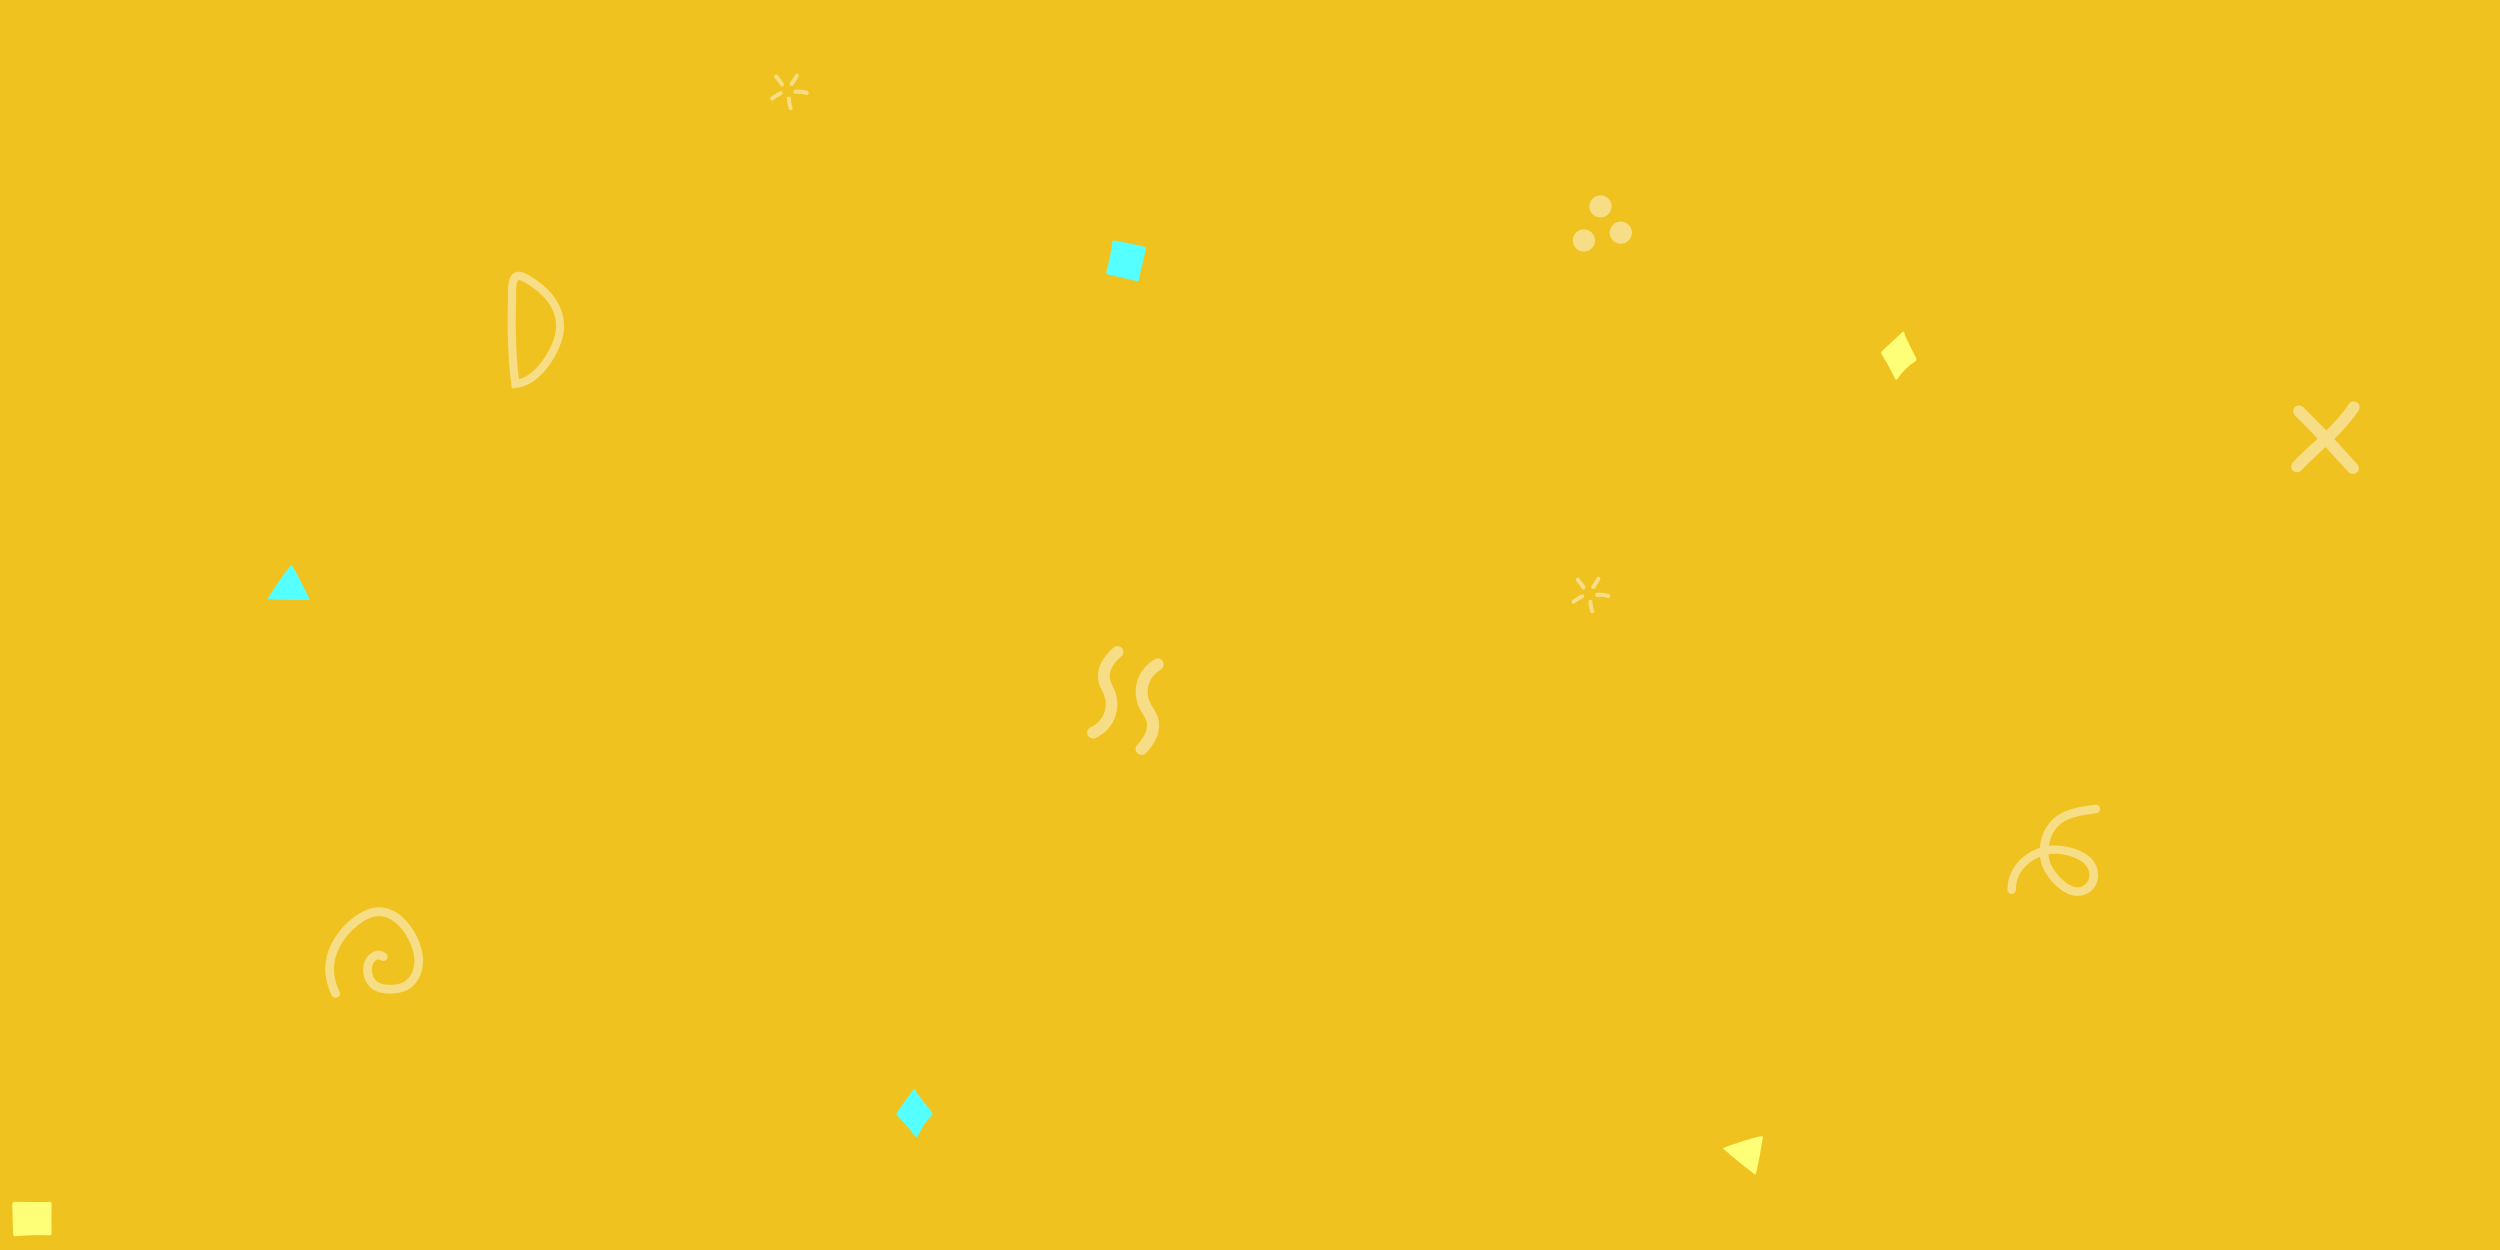
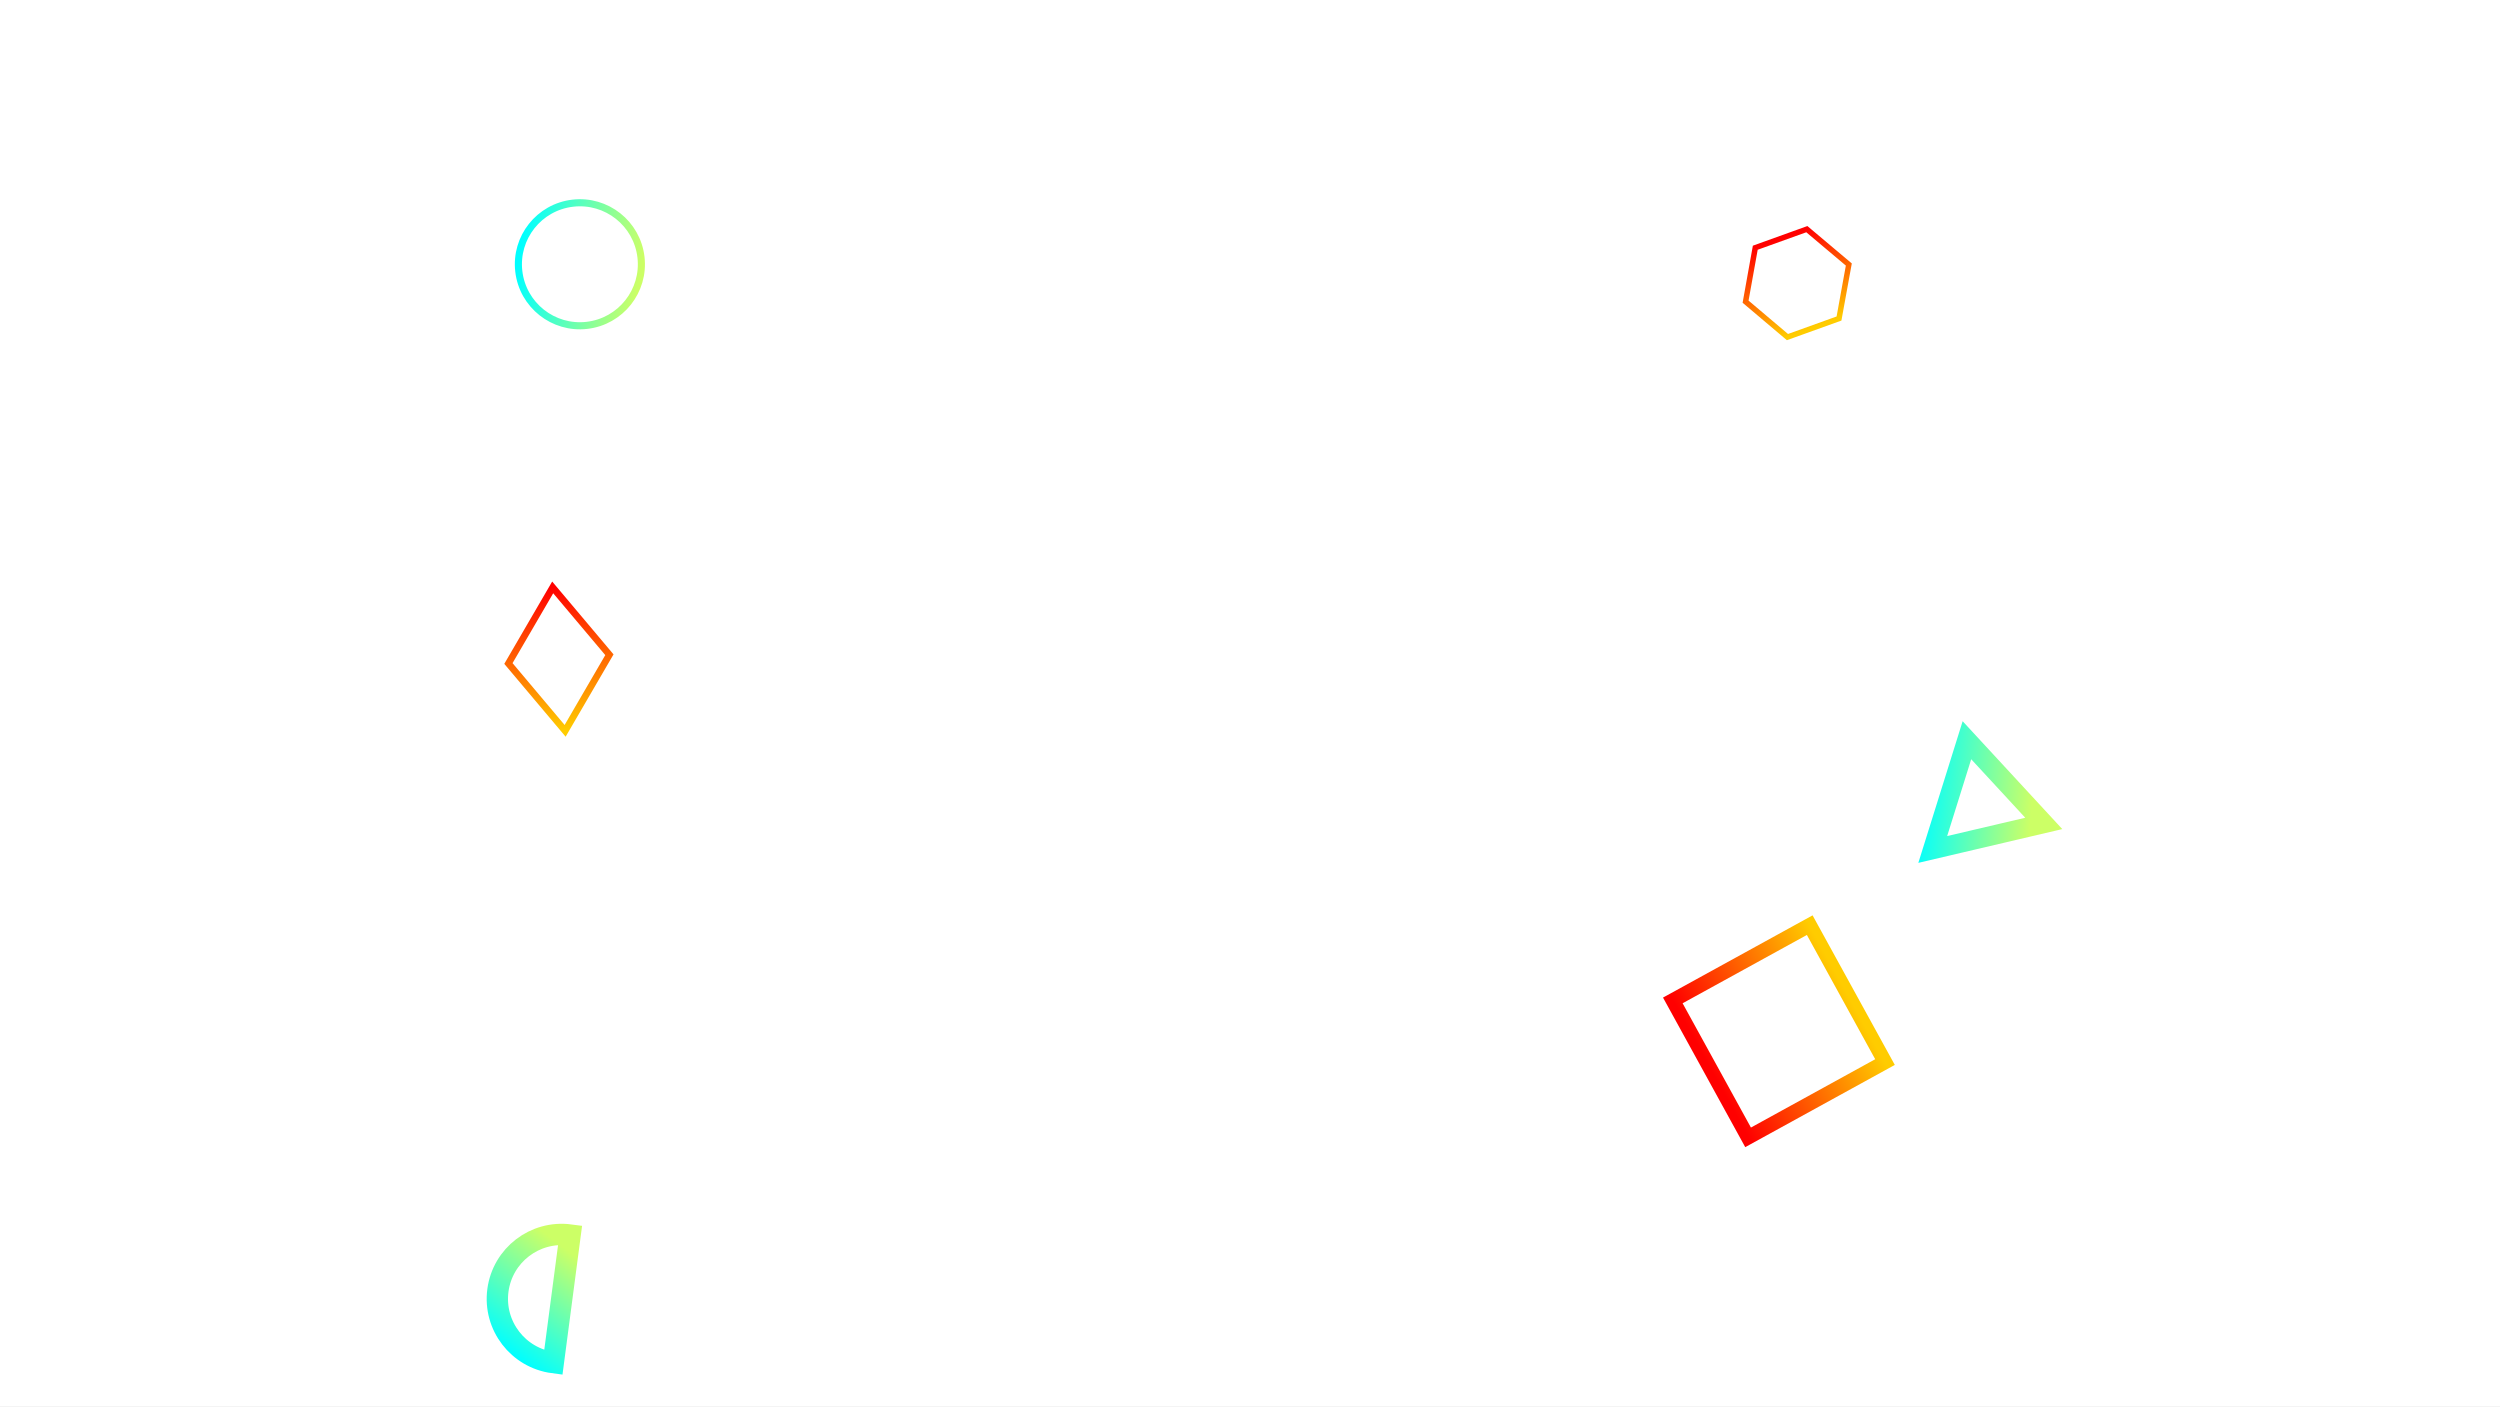
- <svg xmlns="http://www.w3.org/2000/svg" width="997" height="498.5" viewBox="0 0 1600 800">
-   <rect fill="#f0c220" width="1600" height="800" />
-   <path fill="#FF7" d="M1102.5 734.8c2.5-1.2 24.8-8.6 25.6-7.5.5.7-3.9 23.8-4.6 24.5C1123.3 752.1 1107.5 739.5 1102.5 734.8zM1226.3 229.1c0-.1-4.9-9.4-7-14.2-.1-.3-.3-1.1-.4-1.6-.1-.4-.3-.7-.6-.9-.3-.2-.6-.1-.8.1l-13.1 12.3c0 0 0 0 0 0-.2.2-.3.5-.4.8 0 .3 0 .7.2 1 .1.1 1.4 2.5 2.1 3.6 2.4 3.7 6.5 12.1 6.5 12.2.2.3.4.5.7.6.3 0 .5-.1.7-.3 0 0 1.8-2.5 2.7-3.6 1.5-1.6 3-3.2 4.6-4.7 1.2-1.2 1.6-1.4 2.1-1.6.5-.3 1.1-.5 2.5-1.9C1226.5 230.4 1226.6 229.6 1226.3 229.1zM33 770.3C33 770.3 33 770.3 33 770.3c0-.7-.5-1.2-1.2-1.2-.1 0-.3 0-.4.1-1.6.2-14.3.1-22.2 0-.3 0-.6.1-.9.4-.2.2-.4.5-.4.9 0 .2 0 4.9.1 5.9l.4 13.6c0 .3.2.6.4.9.2.2.5.3.8.3 0 0 .1 0 .1 0 7.3-.7 14.7-.9 22-.6.3 0 .7-.1.9-.3.2-.2.4-.6.4-.9C32.9 783.3 32.9 776.2 33 770.3z" />
-   <path fill="#5ff" d="M171.1 383.4c1.3-2.5 14.3-22 15.6-21.6.8.3 11.5 21.2 11.5 22.1C198.1 384.2 177.9 384 171.1 383.4zM596.4 711.8c-.1-.1-6.7-8.2-9.7-12.5-.2-.3-.5-1-.7-1.5-.2-.4-.4-.7-.7-.8-.3-.1-.6 0-.8.3L574 712c0 0 0 0 0 0-.2.2-.2.5-.2.9 0 .3.2.7.4.9.1.1 1.8 2.2 2.8 3.1 3.1 3.1 8.8 10.5 8.9 10.6.2.3.5.4.8.4.3 0 .5-.2.6-.5 0 0 1.2-2.8 2-4.1 1.1-1.9 2.3-3.7 3.5-5.5.9-1.4 1.3-1.7 1.7-2 .5-.4 1-.7 2.1-2.4C596.9 713.1 596.8 712.3 596.4 711.8zM727.5 179.9C727.5 179.9 727.5 179.9 727.5 179.9c.6.2 1.3-.2 1.4-.8 0-.1 0-.2 0-.4.2-1.4 2.8-12.6 4.5-19.5.1-.3 0-.6-.2-.8-.2-.3-.5-.4-.8-.5-.2 0-4.7-1.1-5.7-1.3l-13.4-2.7c-.3-.1-.7 0-.9.2-.2.2-.4.4-.5.6 0 0 0 .1 0 .1-.8 6.5-2.2 13.1-3.9 19.4-.1.3 0 .6.2.9.2.3.5.4.8.5C714.8 176.9 721.7 178.5 727.5 179.9zM728.5 178.1c-.1-.1-.2-.2-.4-.2C728.3 177.9 728.4 178 728.5 178.1z" />
-   <g fill-opacity="0.46" fill="#FFF">
-     <path d="M699.6 472.7c-1.5 0-2.8-.8-3.5-2.3-.8-1.9 0-4.2 1.9-5 3.7-1.6 6.8-4.7 8.4-8.5 1.6-3.8 1.7-8.1.2-11.9-.3-.9-.8-1.8-1.2-2.8-.8-1.7-1.8-3.7-2.3-5.9-.9-4.1-.2-8.6 2-12.8 1.7-3.1 4.1-6.1 7.6-9.1 1.6-1.4 4-1.2 5.3.4 1.4 1.6 1.2 4-.4 5.3-2.8 2.5-4.7 4.7-5.9 7-1.4 2.6-1.9 5.3-1.3 7.6.3 1.4 1 2.8 1.7 4.3.5 1.1 1 2.2 1.5 3.3 2.1 5.6 2 12-.3 17.6-2.3 5.5-6.8 10.1-12.3 12.5C700.6 472.6 700.1 472.7 699.6 472.7zM740.4 421.4c1.5-.2 3 .5 3.8 1.9 1.1 1.8.4 4.2-1.4 5.3-3.7 2.1-6.4 5.6-7.6 9.5-1.2 4-.8 8.4 1.1 12.1.4.9 1 1.7 1.6 2.7 1 1.7 2.2 3.5 3 5.7 1.4 4 1.2 8.7-.6 13.2-1.4 3.4-3.5 6.6-6.8 10.1-1.5 1.6-3.9 1.7-5.5.2-1.6-1.4-1.7-3.9-.2-5.4 2.6-2.8 4.3-5.3 5.3-7.7 1.1-2.8 1.3-5.6.5-7.9-.5-1.3-1.3-2.7-2.2-4.1-.6-1-1.3-2.1-1.9-3.2-2.8-5.4-3.4-11.9-1.7-17.8 1.8-5.9 5.8-11 11.2-14C739.4 421.6 739.9 421.4 740.4 421.4zM261.3 590.9c5.7 6.8 9 15.7 9.4 22.4.5 7.3-2.4 16.4-10.2 20.4-3 1.5-6.7 2.2-11.2 2.2-7.9-.1-12.9-2.9-15.4-8.4-2.1-4.7-2.3-11.4 1.8-15.9 3.2-3.5 7.8-4.1 11.2-1.6 1.2.9 1.5 2.7.6 3.9-.9 1.2-2.7 1.5-3.9.6-1.8-1.3-3.6.6-3.8.8-2.4 2.6-2.1 7-.8 9.9 1.5 3.4 4.7 5 10.4 5.1 3.6 0 6.4-.5 8.6-1.6 4.7-2.4 7.7-8.6 7.2-15-.5-7.3-5.3-18.2-13-23.9-4.2-3.1-8.5-4.1-12.9-3.1-3.1.7-6.2 2.4-9.7 5-6.6 5.1-11.7 11.8-14.2 19-2.7 7.7-2.1 15.8 1.9 23.9.7 1.4.1 3.1-1.3 3.7-1.4.7-3.1.1-3.7-1.3-4.6-9.4-5.4-19.2-2.2-28.2 2.9-8.2 8.6-15.9 16.1-21.6 4.1-3.1 8-5.1 11.8-6 6-1.4 12 0 17.5 4C257.6 586.9 259.6 588.8 261.3 590.9z" />
-     <circle cx="1013.7" cy="153.9" r="7.1" />
-     <circle cx="1024.3" cy="132.1" r="7.1" />
-     <circle cx="1037.3" cy="148.9" r="7.1" />
-     <path d="M1508.7 297.2c-4.8-5.4-9.7-10.8-14.8-16.2 5.6-5.6 11.1-11.5 15.6-18.2 1.2-1.7.7-4.1-1-5.2-1.7-1.2-4.1-.7-5.2 1-4.2 6.2-9.1 11.6-14.5 16.9-4.8-5-9.7-10-14.7-14.9-1.5-1.5-3.9-1.5-5.3 0-1.5 1.5-1.5 3.9 0 5.3 4.9 4.8 9.7 9.8 14.5 14.8-1.1 1.1-2.3 2.2-3.5 3.2-4.1 3.8-8.4 7.8-12.4 12-1.4 1.5-1.4 3.8 0 5.3 0 0 0 0 0 0 1.5 1.4 3.9 1.4 5.3-.1 3.9-4 8.1-7.9 12.1-11.7 1.2-1.1 2.3-2.2 3.5-3.3 4.9 5.3 9.8 10.6 14.6 15.9.1.1.1.1.2.2 1.4 1.4 3.7 1.5 5.2.2C1510 301.2 1510.1 298.8 1508.7 297.2zM327.6 248.6l-.4-2.6c-1.5-11.1-2.2-23.2-2.3-37 0-5.5 0-11.5.2-18.5 0-.7 0-1.5 0-2.3 0-5 0-11.2 3.9-13.5 2.2-1.3 5.1-1 8.5.9 5.7 3.1 13.2 8.7 17.5 14.9 5.5 7.8 7.3 16.9 5 25.7-3.2 12.3-15 31-30 32.1L327.6 248.6zM332.1 179.2c-.2 0-.3 0-.4.1-.1.1-.7.5-1.1 2.7-.3 1.9-.3 4.2-.3 6.3 0 .8 0 1.7 0 2.4-.2 6.9-.2 12.8-.2 18.3.1 12.5.7 23.5 2 33.7 11-2.7 20.4-18.1 23-27.8 1.9-7.2.4-14.8-4.2-21.3l0 0C347 188.1 340 183 335 180.3 333.6 179.5 332.6 179.2 332.1 179.2zM516.3 60.8c-.1 0-.2 0-.4-.1-2.4-.7-4-.9-6.7-.7-.7 0-1.3-.5-1.4-1.2 0-.7.5-1.3 1.2-1.4 3.1-.2 4.9 0 7.6.8.7.2 1.1.9.9 1.6C517.3 60.4 516.8 60.8 516.3 60.8zM506.1 70.5c-.5 0-1-.3-1.2-.8-.8-2.1-1.2-4.3-1.3-6.6 0-.7.5-1.3 1.2-1.3.7 0 1.3.5 1.3 1.2.1 2 .5 3.9 1.1 5.8.2.7-.1 1.4-.8 1.6C506.4 70.5 506.2 70.5 506.1 70.5zM494.1 64.4c-.4 0-.8-.2-1-.5-.4-.6-.3-1.4.2-1.8 1.8-1.4 3.7-2.6 5.8-3.6.6-.3 1.4 0 1.7.6.3.6 0 1.4-.6 1.7-1.9.9-3.7 2-5.3 3.3C494.7 64.3 494.4 64.4 494.1 64.4zM500.5 55.3c-.5 0-.9-.3-1.2-.7-.5-1-1.2-1.9-2.4-3.4-.3-.4-.7-.9-1.1-1.4-.4-.6-.3-1.4.2-1.8.6-.4 1.4-.3 1.8.2.4.5.8 1 1.1 1.4 1.3 1.6 2.1 2.6 2.7 3.9.3.6 0 1.4-.6 1.7C500.9 55.3 500.7 55.3 500.5 55.3zM506.7 55c-.3 0-.5-.1-.8-.2-.6-.4-.7-1.2-.3-1.8 1.2-1.7 2.3-3.4 3.3-5.2.3-.6 1.1-.9 1.7-.5.6.3.9 1.1.5 1.7-1 1.9-2.2 3.8-3.5 5.6C507.4 54.8 507.1 55 506.7 55zM1029.3 382.8c-.1 0-.2 0-.4-.1-2.4-.7-4-.9-6.7-.7-.7 0-1.3-.5-1.4-1.2 0-.7.5-1.3 1.2-1.4 3.1-.2 4.9 0 7.6.8.7.2 1.1.9.9 1.6C1030.3 382.4 1029.8 382.8 1029.3 382.8zM1019.1 392.5c-.5 0-1-.3-1.2-.8-.8-2.1-1.2-4.3-1.3-6.6 0-.7.5-1.3 1.2-1.3.7 0 1.3.5 1.3 1.2.1 2 .5 3.9 1.1 5.8.2.7-.1 1.4-.8 1.6C1019.4 392.5 1019.2 392.5 1019.1 392.5zM1007.1 386.4c-.4 0-.8-.2-1-.5-.4-.6-.3-1.4.2-1.8 1.8-1.4 3.7-2.6 5.8-3.6.6-.3 1.4 0 1.7.6.3.6 0 1.4-.6 1.7-1.9.9-3.7 2-5.3 3.3C1007.7 386.3 1007.4 386.4 1007.1 386.4zM1013.5 377.3c-.5 0-.9-.3-1.2-.7-.5-1-1.2-1.9-2.4-3.4-.3-.4-.7-.9-1.1-1.4-.4-.6-.3-1.4.2-1.8.6-.4 1.4-.3 1.8.2.4.5.8 1 1.1 1.4 1.3 1.6 2.1 2.6 2.7 3.9.3.6 0 1.4-.6 1.7C1013.9 377.3 1013.7 377.3 1013.5 377.3zM1019.7 377c-.3 0-.5-.1-.8-.2-.6-.4-.7-1.2-.3-1.8 1.2-1.7 2.3-3.4 3.3-5.2.3-.6 1.1-.9 1.7-.5.6.3.9 1.1.5 1.7-1 1.9-2.2 3.8-3.5 5.6C1020.4 376.8 1020.1 377 1019.7 377zM1329.7 573.4c-1.4 0-2.9-.2-4.5-.7-8.4-2.7-16.6-12.7-18.7-20-.4-1.4-.7-2.9-.9-4.4-8.1 3.3-15.5 10.6-15.4 21 0 1.5-1.2 2.7-2.7 2.8 0 0 0 0 0 0-1.5 0-2.7-1.2-2.7-2.7-.1-6.7 2.4-12.9 7-18 3.6-4 8.4-7.1 13.7-8.8.5-6.5 3.1-12.9 7.4-17.4 7-7.4 18.2-8.9 27.3-10.1l.7-.1c1.5-.2 2.9.9 3.1 2.3.2 1.5-.9 2.9-2.3 3.1l-.7.1c-8.6 1.2-18.4 2.5-24 8.4-3 3.2-5 7.7-5.7 12.4 7.9-1 17.7 1.3 24.3 5.7 4.3 2.9 7.1 7.8 7.2 12.7.2 4.3-1.7 8.3-5.2 11.1C1335.2 572.4 1332.6 573.4 1329.7 573.4zM1311 546.7c.1 1.5.4 3 .8 4.4 1.7 5.8 8.7 14.2 15.1 16.3 2.8.9 5.1.5 7.2-1.1 2.7-2.1 3.2-4.8 3.1-6.6-.1-3.2-2-6.4-4.8-8.3C1326.7 547.5 1317.7 545.6 1311 546.7z" />
+ <svg xmlns="http://www.w3.org/2000/svg" viewBox="0 0 1600 900">
+   <rect fill="#ffffff" width="1600" height="900" />
+   <defs>
+     <linearGradient id="a" x1="0" x2="0" y1="1" y2="0" gradientTransform="rotate(106,0.5,0.5)">
+       <stop offset="0" stop-color="#0FF" />
+       <stop offset="1" stop-color="#CF6" />
+     </linearGradient>
+     <linearGradient id="b" x1="0" x2="0" y1="0" y2="1">
+       <stop offset="0" stop-color="#F00" />
+       <stop offset="1" stop-color="#FC0" />
+     </linearGradient>
+   </defs>
+   <g fill="#FFF" fill-opacity="0" stroke-miterlimit="10">
+     <g stroke="url(#a)" stroke-width="13.86">
+       <path transform="translate(-23.1 -13.2) rotate(-13.2 1409 581) scale(0.901)" d="M1409 581 1450.35 511 1490 581z" />
+       <circle stroke-width="4.62" transform="translate(-82.5 33) rotate(-6.6 800 450) scale(0.984)" cx="500" cy="100" r="40" />
+       <path transform="translate(-23.1 49.5) rotate(-82.5 401 736) scale(0.984)" d="M400.86 735.5h-83.73c0-23.12 18.74-41.87 41.87-41.87S400.86 712.38 400.86 735.5z" />
+     </g>
+     <g stroke="url(#b)" stroke-width="4.2">
+       <path transform="translate(198 19.8) rotate(-4.95 150 345) scale(1.033)" d="M149.8 345.2 118.4 389.8 149.8 434.4 181.2 389.8z" />
+       <rect stroke-width="9.24" transform="translate(49.5 -99) rotate(-118.8 1089 759)" x="1039" y="709" width="100" height="100" />
+       <path transform="translate(-13.2 -13.2) rotate(-19.8 1400 132) scale(0.835)" d="M1426.8 132.4 1405.7 168.8 1363.7 168.8 1342.7 132.4 1363.7 96 1405.7 96z" />
+     </g>
  </g>
</svg>
